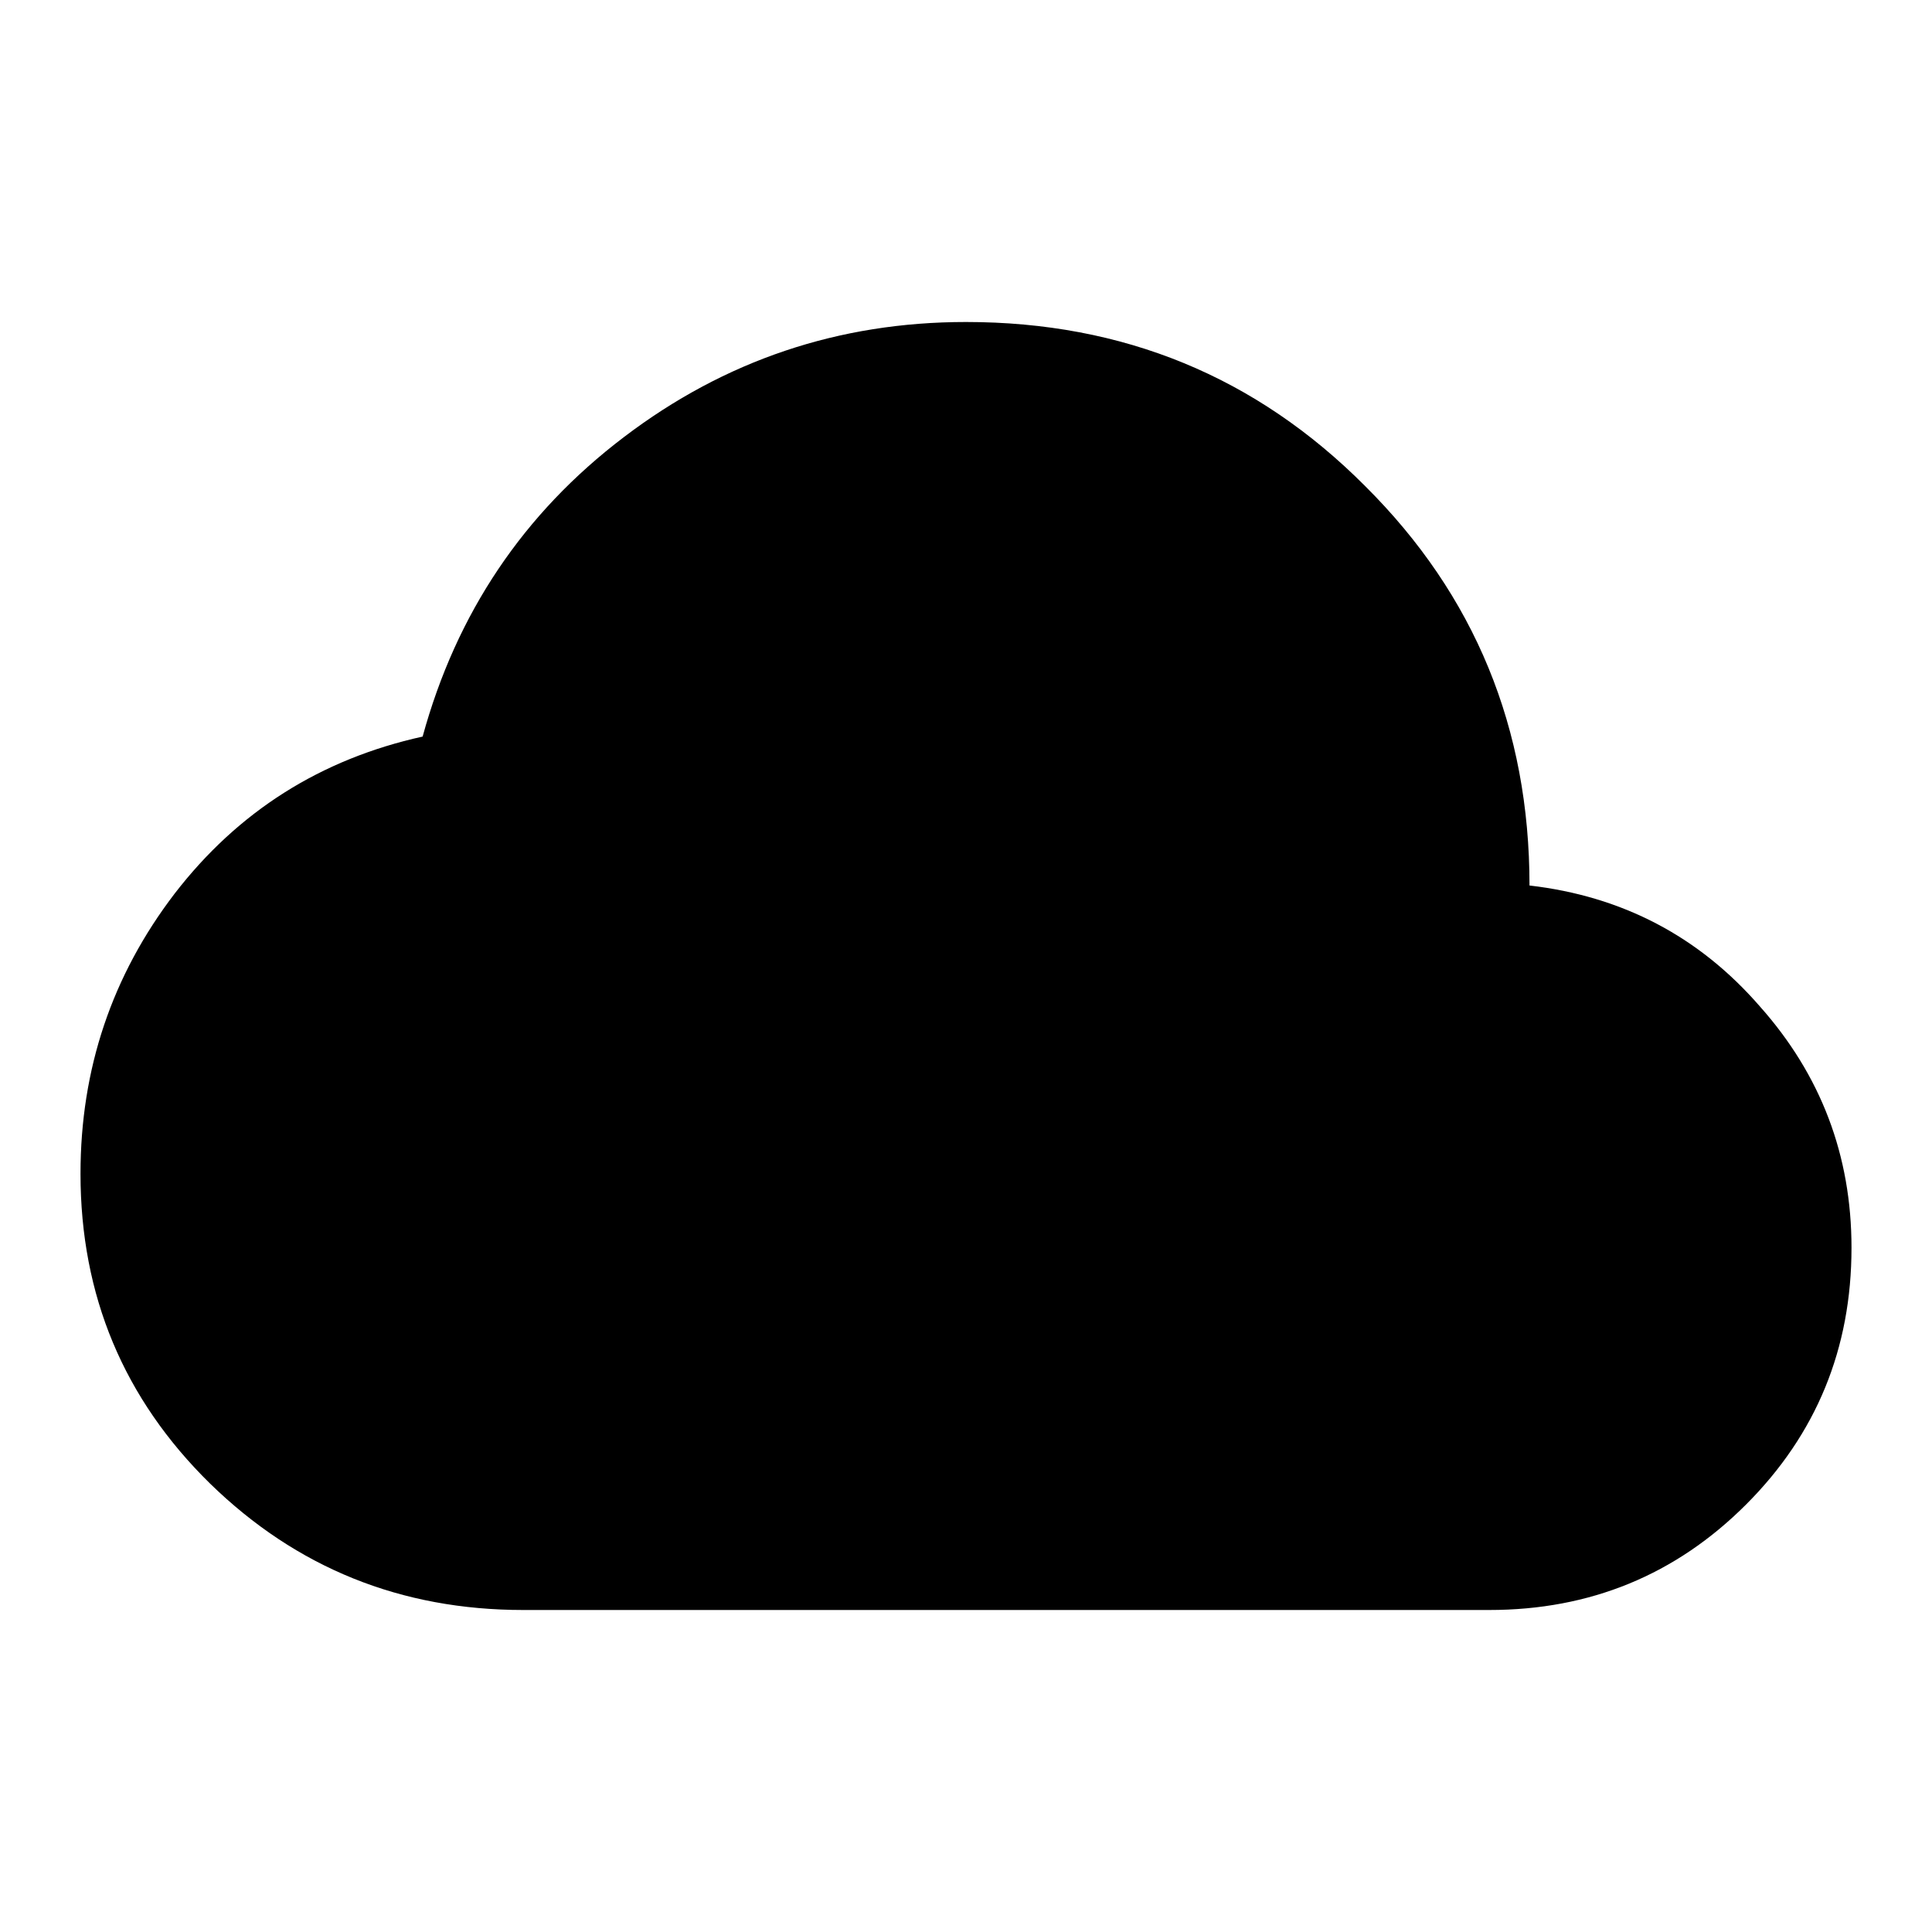
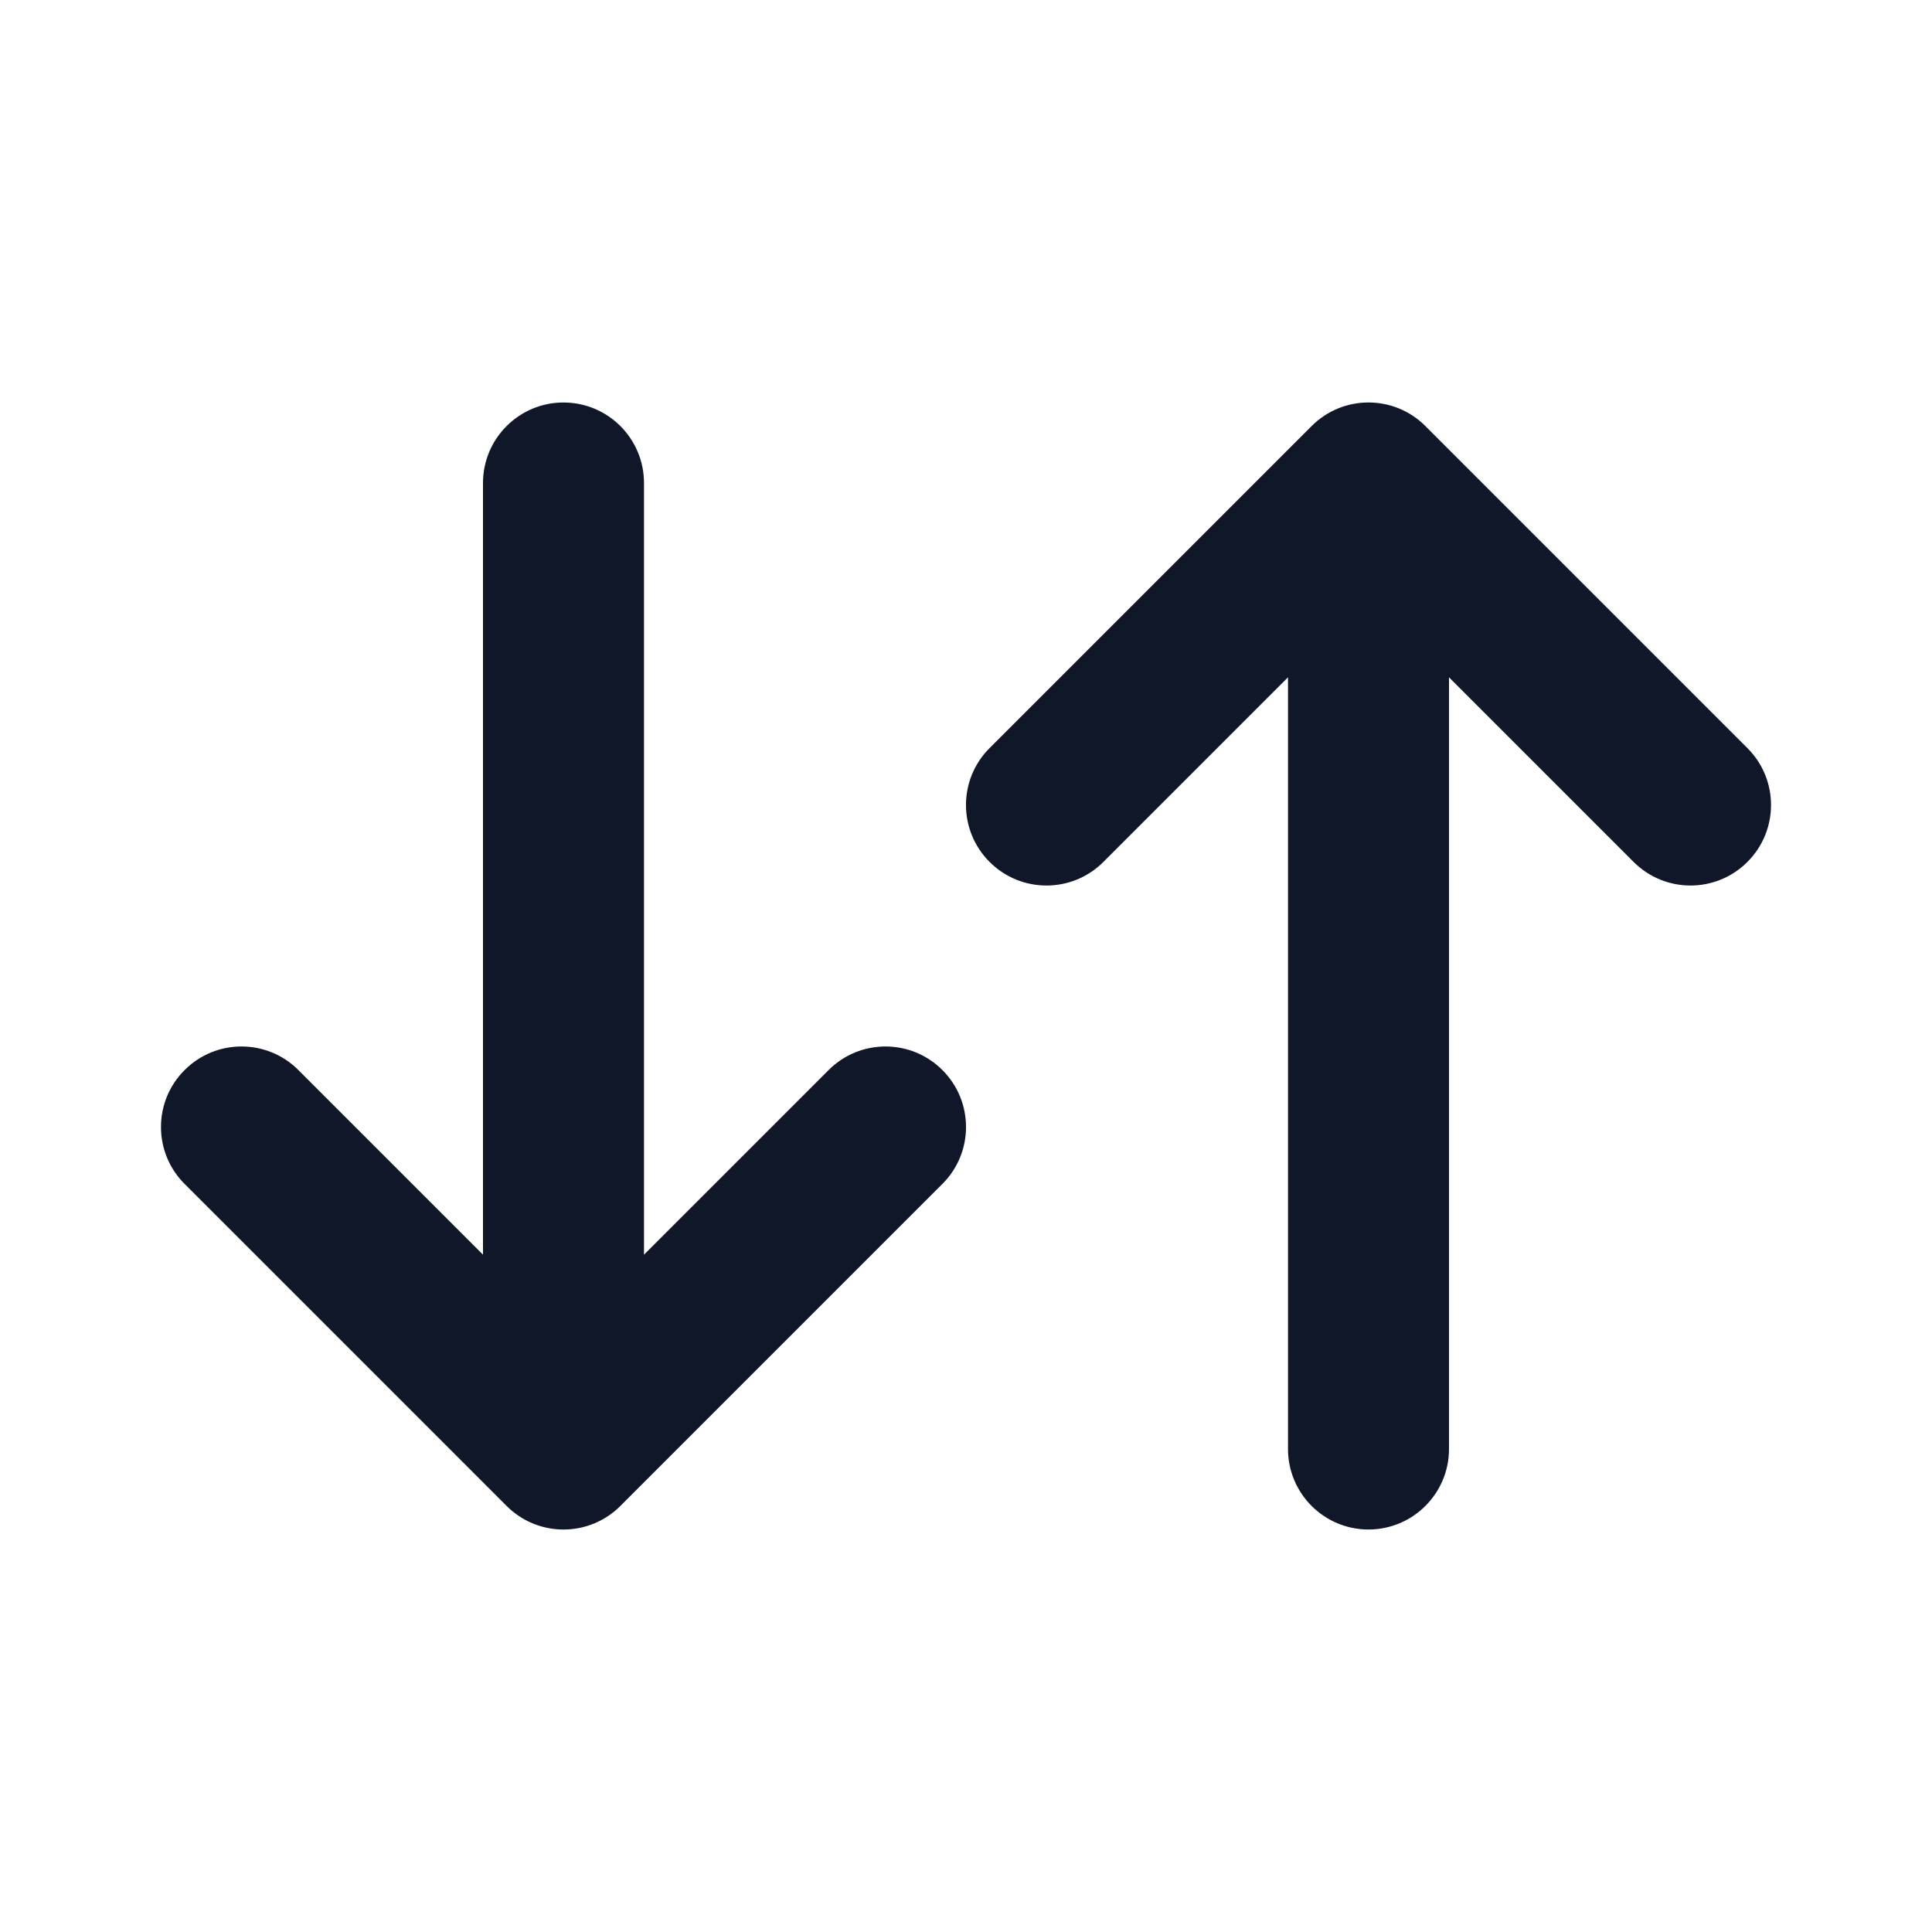
- <svg xmlns="http://www.w3.org/2000/svg" viewBox="0 0 24 24">
-   <path d="M6.5 20Q4.22 20 2.61 18.43 1 16.85 1 14.58 1 12.63 2.17 11.1 3.35 9.57 5.25 9.15 5.88 6.85 7.75 5.43 9.63 4 12 4 14.93 4 16.96 6.04 19 8.07 19 11 20.73 11.2 21.86 12.5 23 13.78 23 15.5 23 17.38 21.69 18.69 20.38 20 18.5 20Z" />
+ <svg xmlns="http://www.w3.org/2000/svg" width="800px" height="800px" viewBox="0 0 24 24" fill="none">
+   <path fill-rule="evenodd" clip-rule="evenodd" d="M7 5C7.552 5 8 5.448 8 6V15.586L10.293 13.293C10.683 12.902 11.317 12.902 11.707 13.293C12.098 13.683 12.098 14.317 11.707 14.707L7.707 18.707C7.317 19.098 6.683 19.098 6.293 18.707L2.293 14.707C1.902 14.317 1.902 13.683 2.293 13.293C2.683 12.902 3.317 12.902 3.707 13.293L6 15.586V6C6 5.448 6.448 5 7 5ZM16.293 5.293C16.683 4.902 17.317 4.902 17.707 5.293L21.707 9.293C22.098 9.683 22.098 10.317 21.707 10.707C21.317 11.098 20.683 11.098 20.293 10.707L18 8.414V18C18 18.552 17.552 19 17 19C16.448 19 16 18.552 16 18V8.414L13.707 10.707C13.317 11.098 12.683 11.098 12.293 10.707C11.902 10.317 11.902 9.683 12.293 9.293L16.293 5.293Z" fill="#0F1729" />
</svg>
